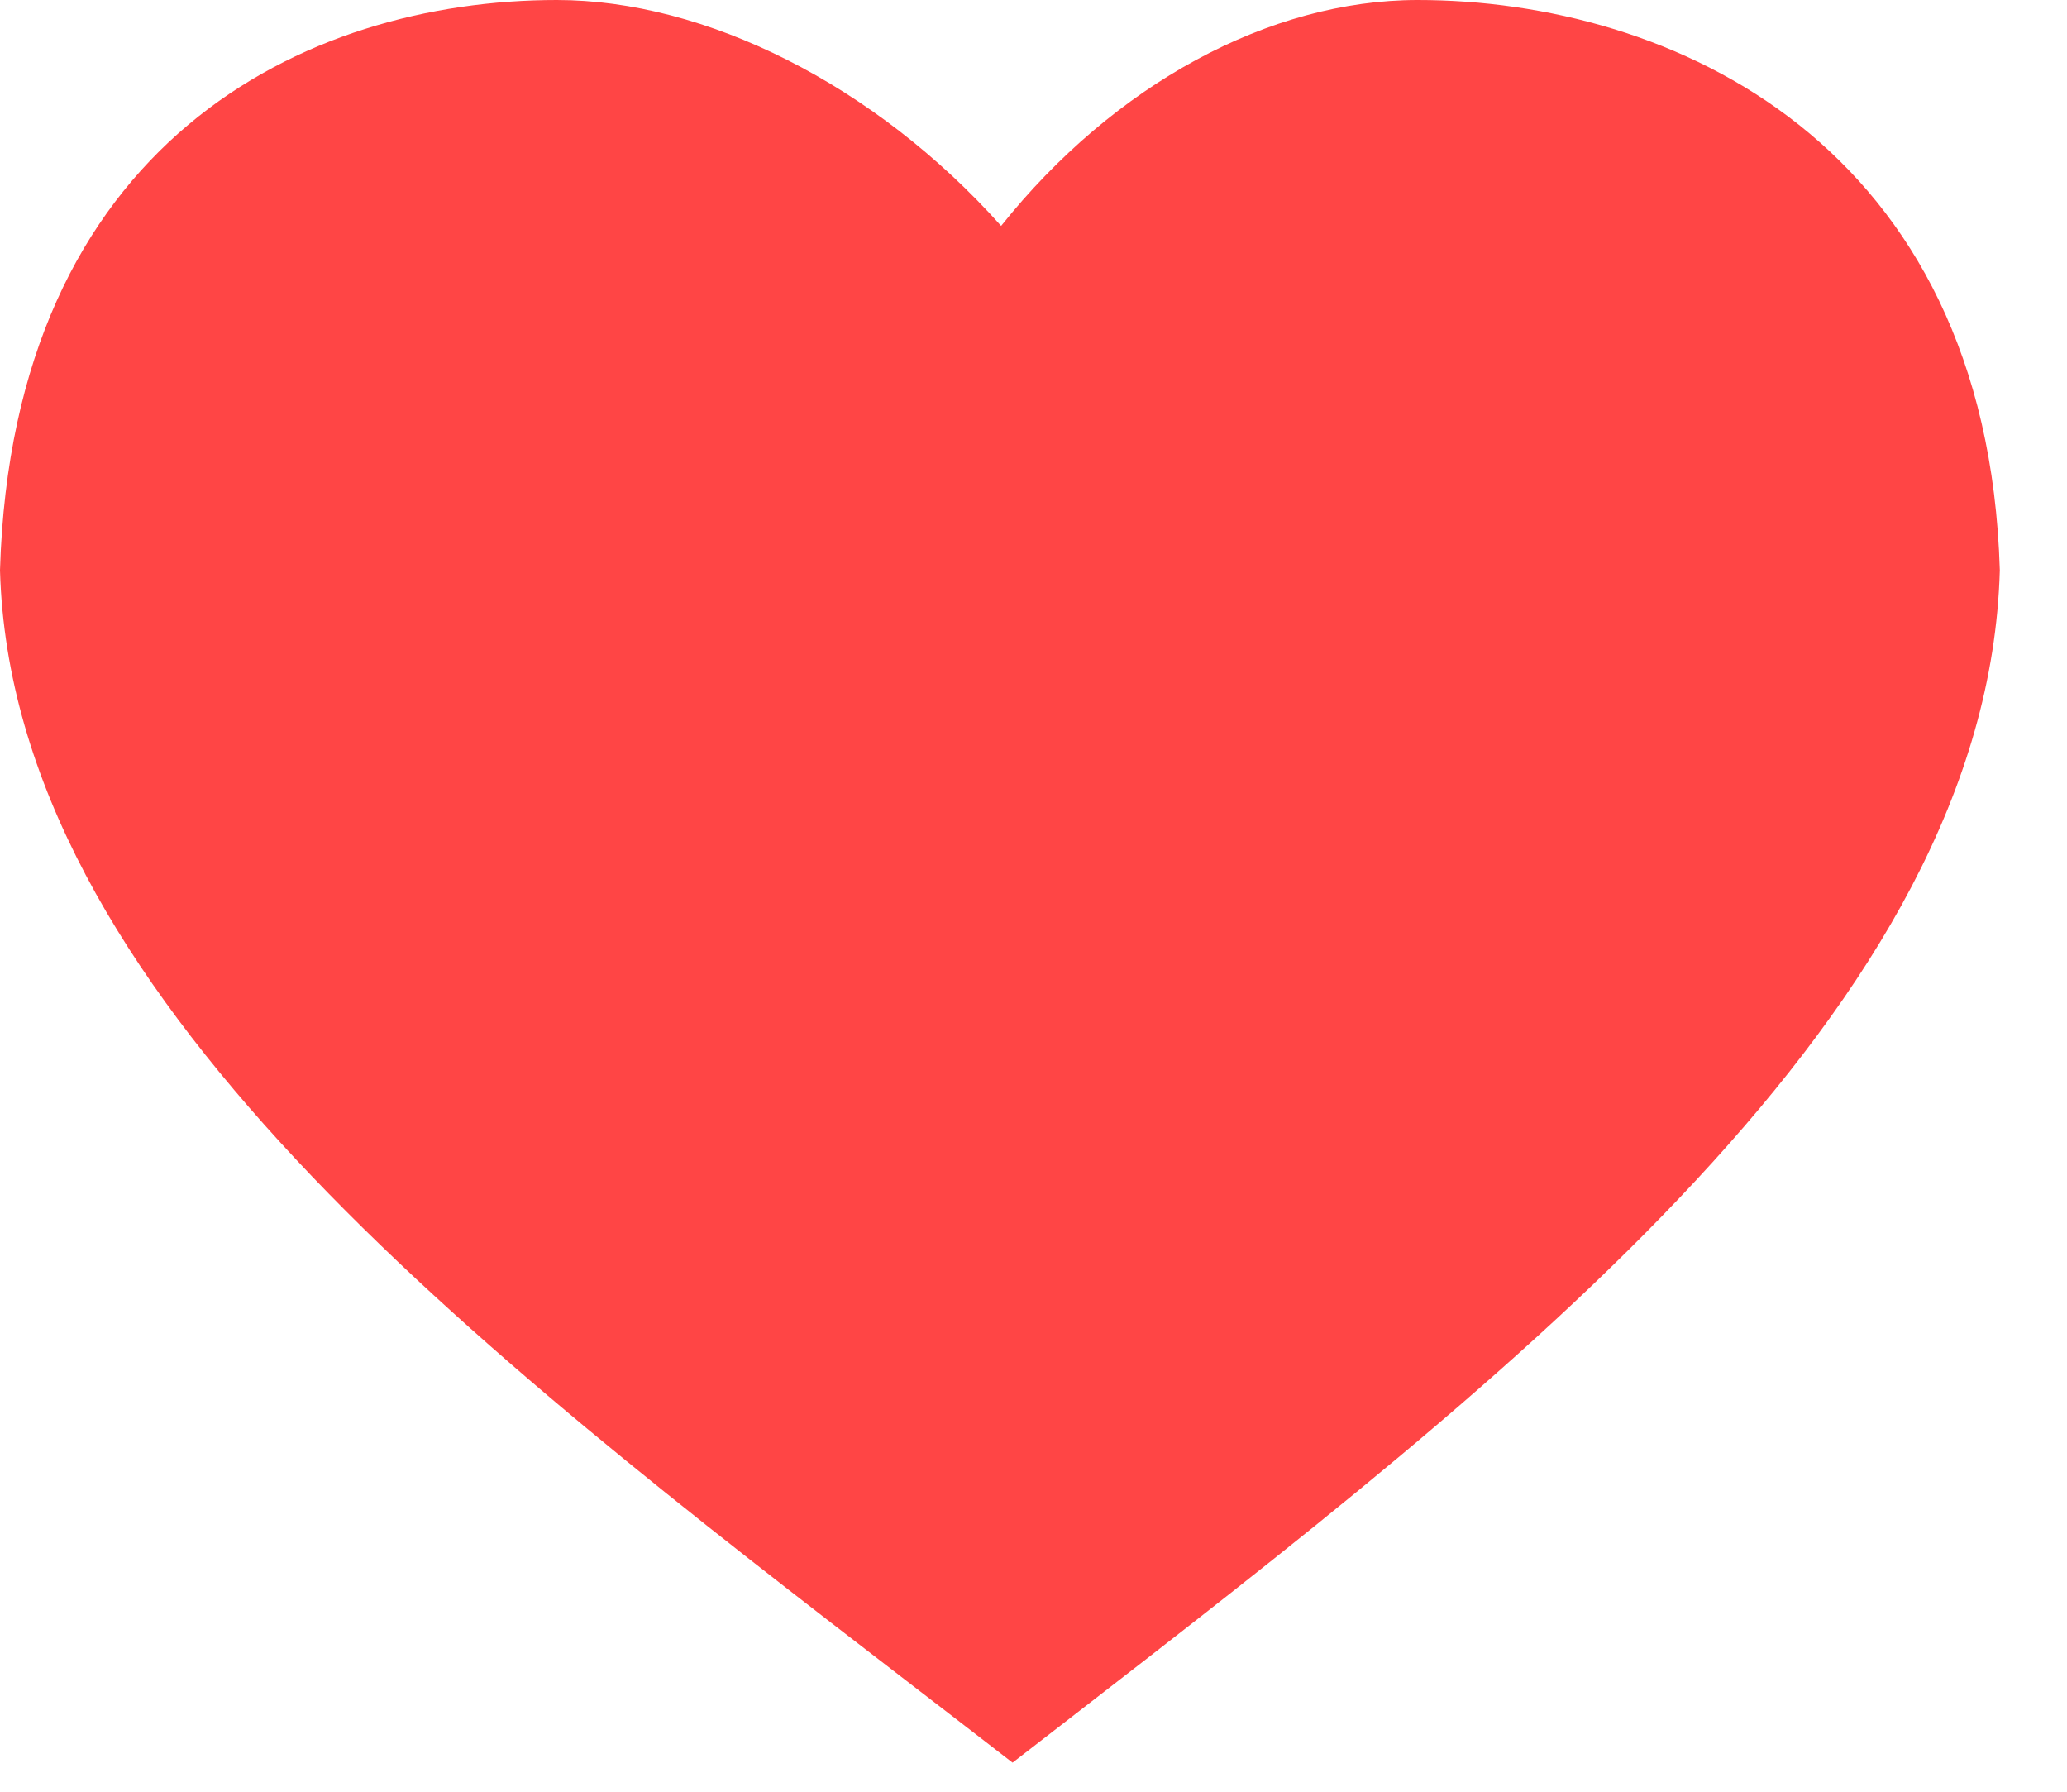
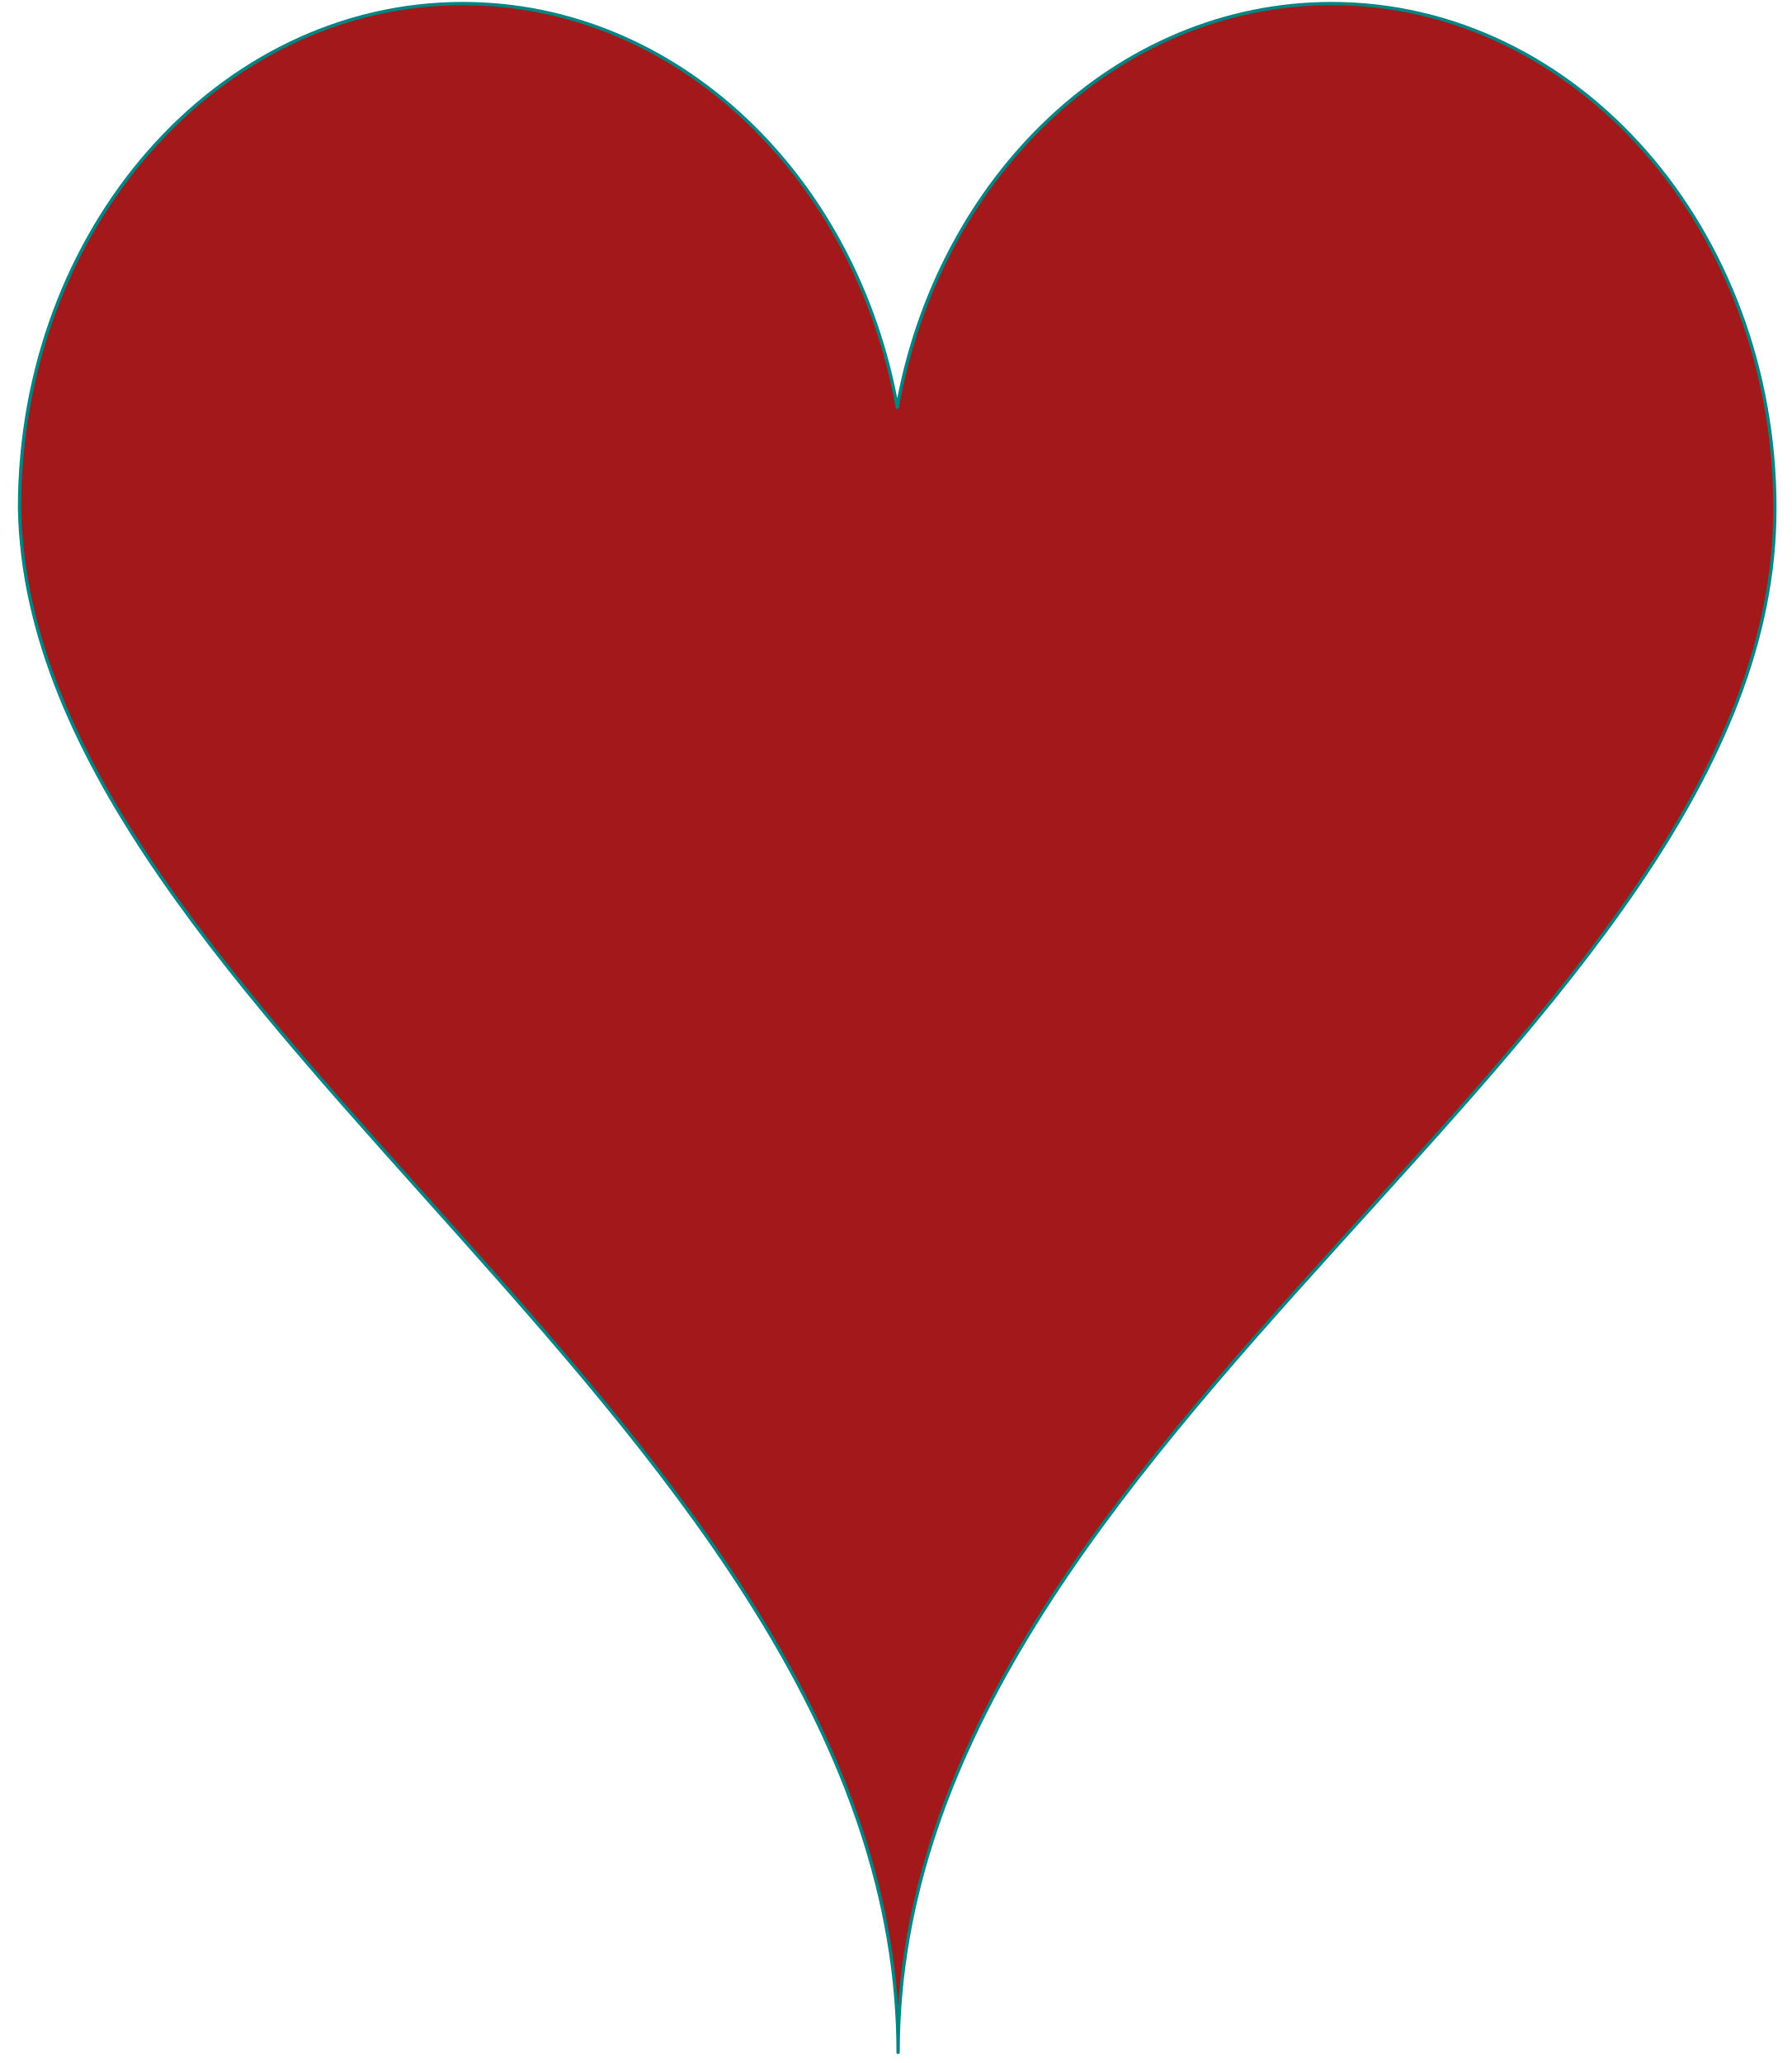
- <svg xmlns="http://www.w3.org/2000/svg" width="30" height="26" viewBox="0 0 30 26" fill="none">
-   <path fill-rule="evenodd" clip-rule="evenodd" d="M14.53 3.278C12.696 1.225 10.233 0 8.083 0C4.409 0 0.184 2.069 -8.96305e-08 8.275C0.171 14.399 6.86 19.546 13.264 24.474C13.744 24.843 14.222 25.211 14.696 25.578C14.696 25.578 14.696 25.578 14.696 25.578C14.696 25.578 14.696 25.578 14.696 25.578C14.931 25.396 15.165 25.215 15.401 25.033C21.991 19.934 28.847 14.631 29.025 8.275C28.841 2.069 24.248 0 20.575 0C18.424 0 16.169 1.225 14.53 3.278Z" fill="#FF4545" />
+ <svg xmlns="http://www.w3.org/2000/svg" viewBox="0 0 33 38" version="1.1">
+   <g id="layer1" transform="translate(-374.9 -410.57)">
+     <path id="path7335" style="stroke-linejoin:round;stroke:#008484;stroke-linecap:round;stroke-width:.061;fill:#a31919" d="m375.26 419.93c0-5.134 3.657-9.294 8.167-9.294 3.951 0 7.247 3.194 8.003 7.438 0.756-4.244 4.052-7.438 8.003-7.438 4.51 0 8.166 4.161 8.166 9.294 0.01 9.729-16.153 17.018-16.153 28.444 0-11.427-16.017-19.087-16.186-28.444z" />
+   </g>
</svg>
